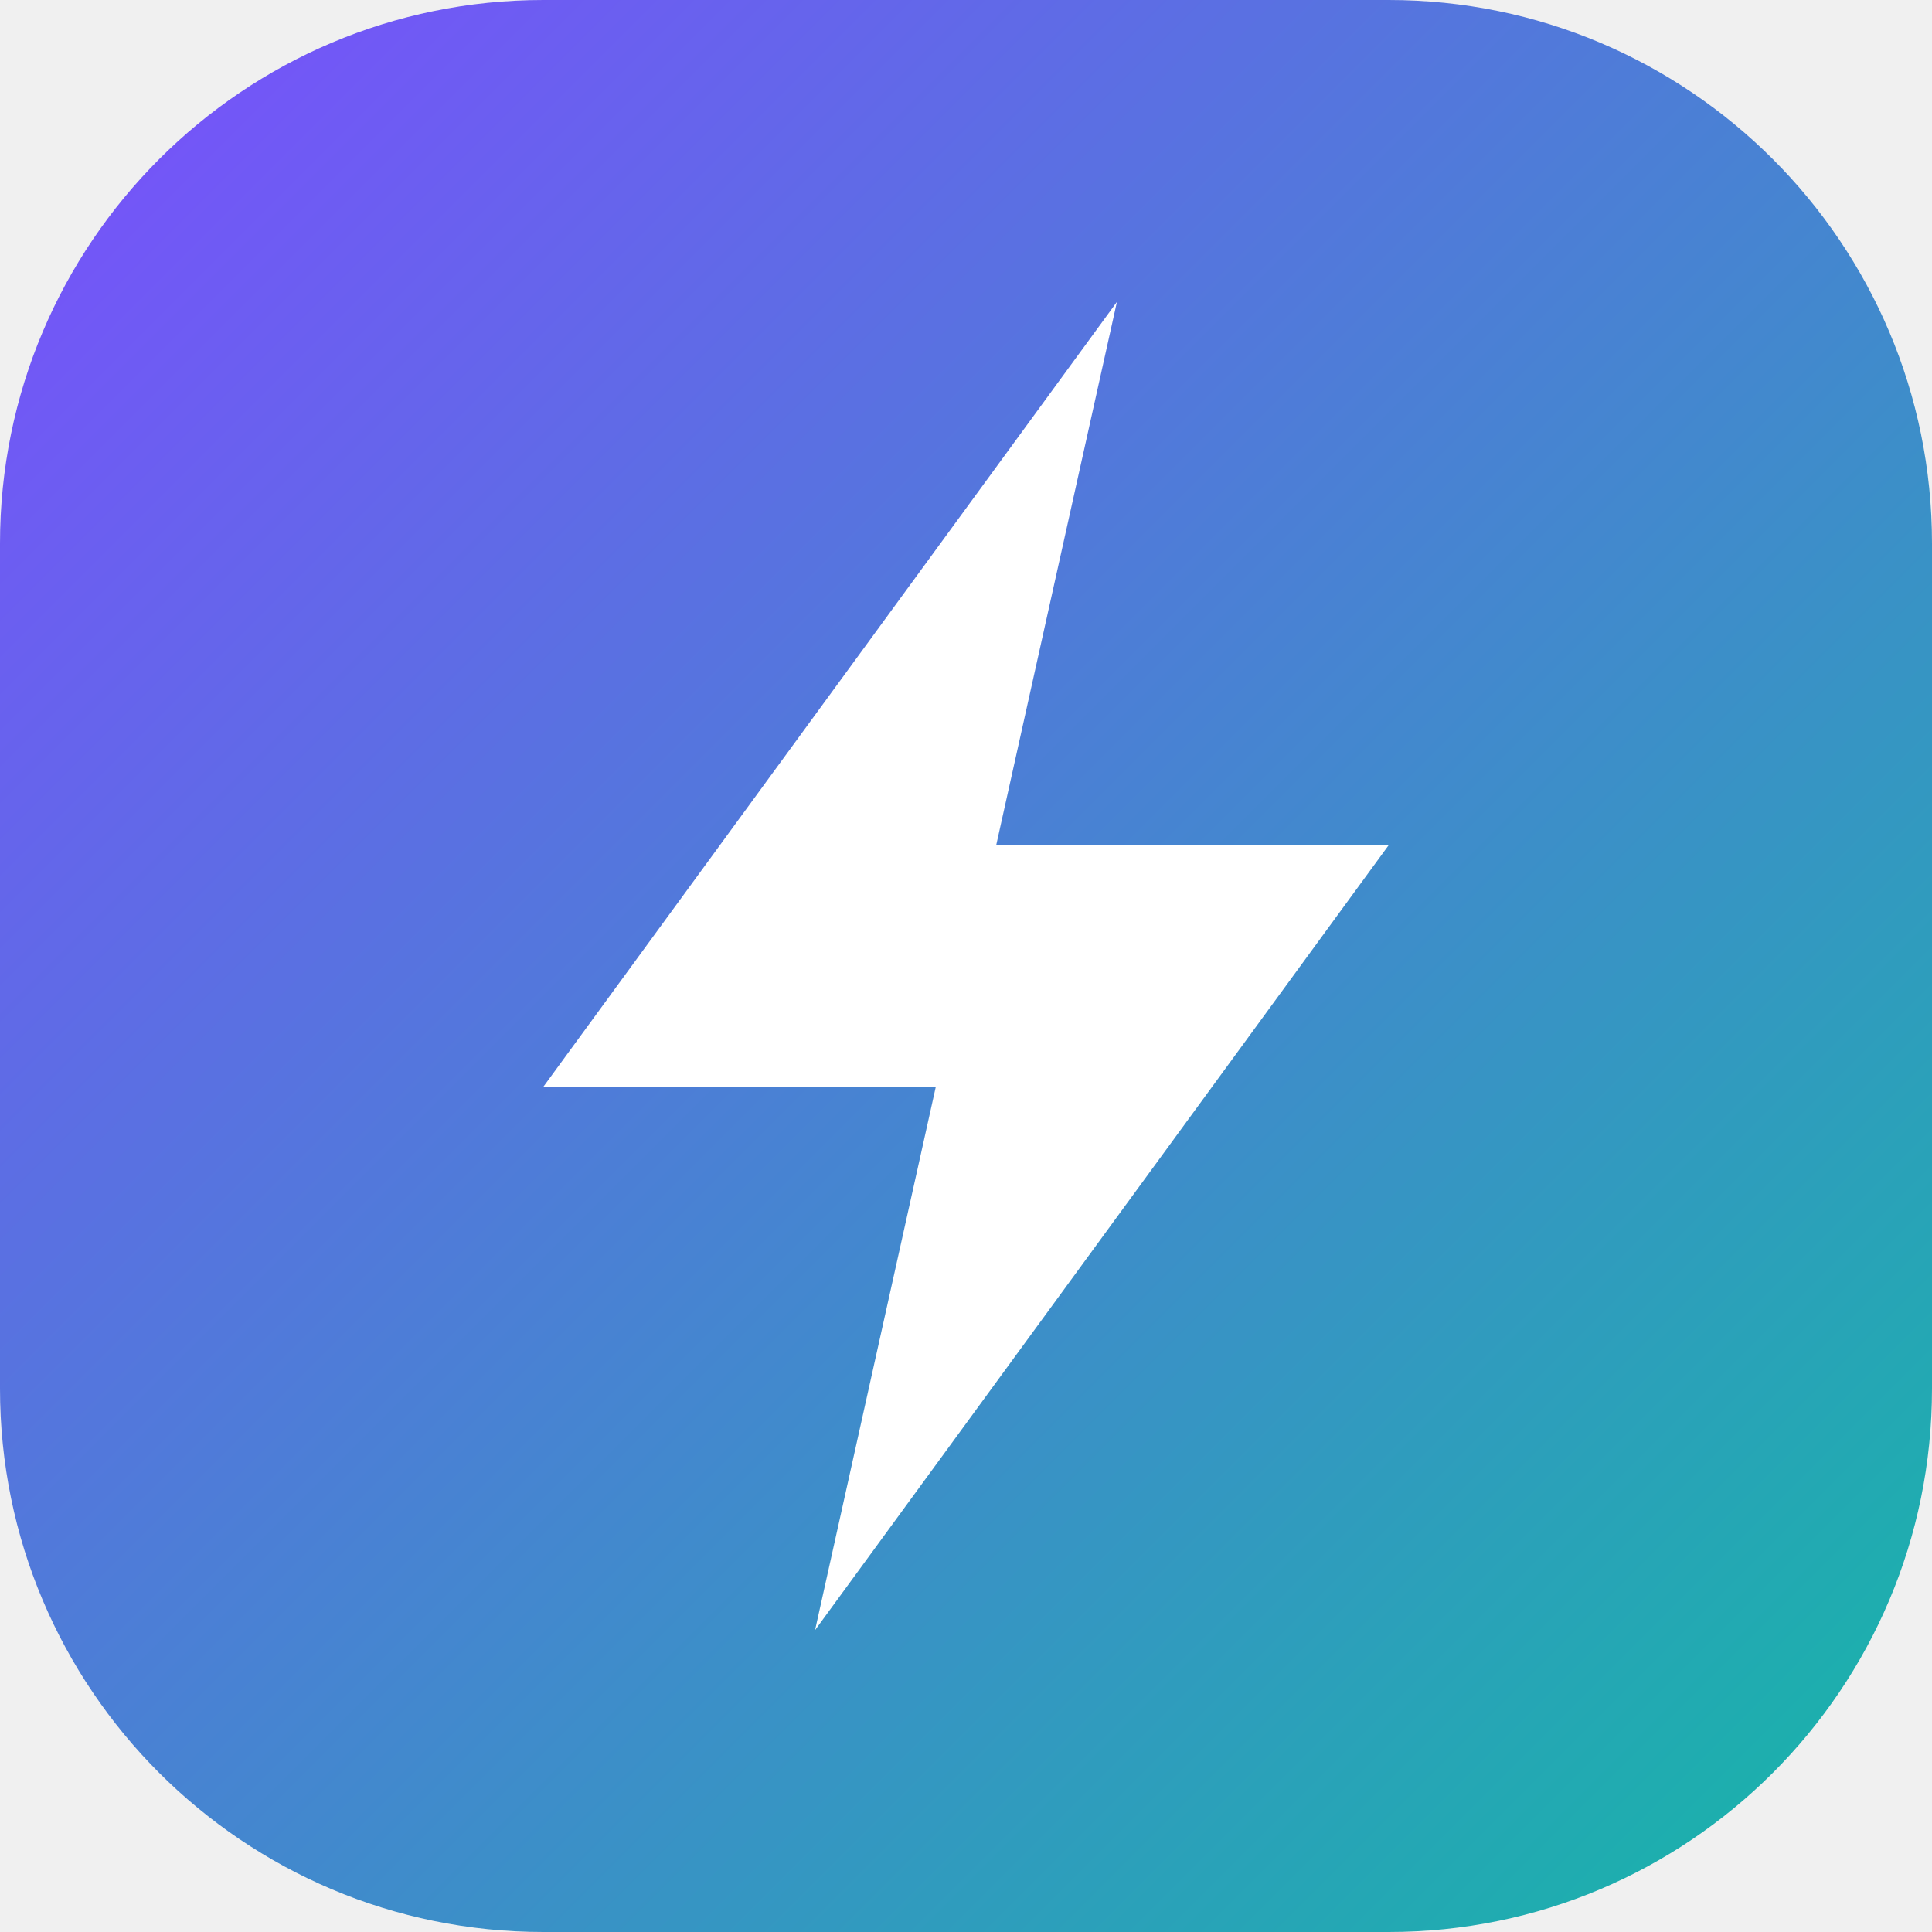
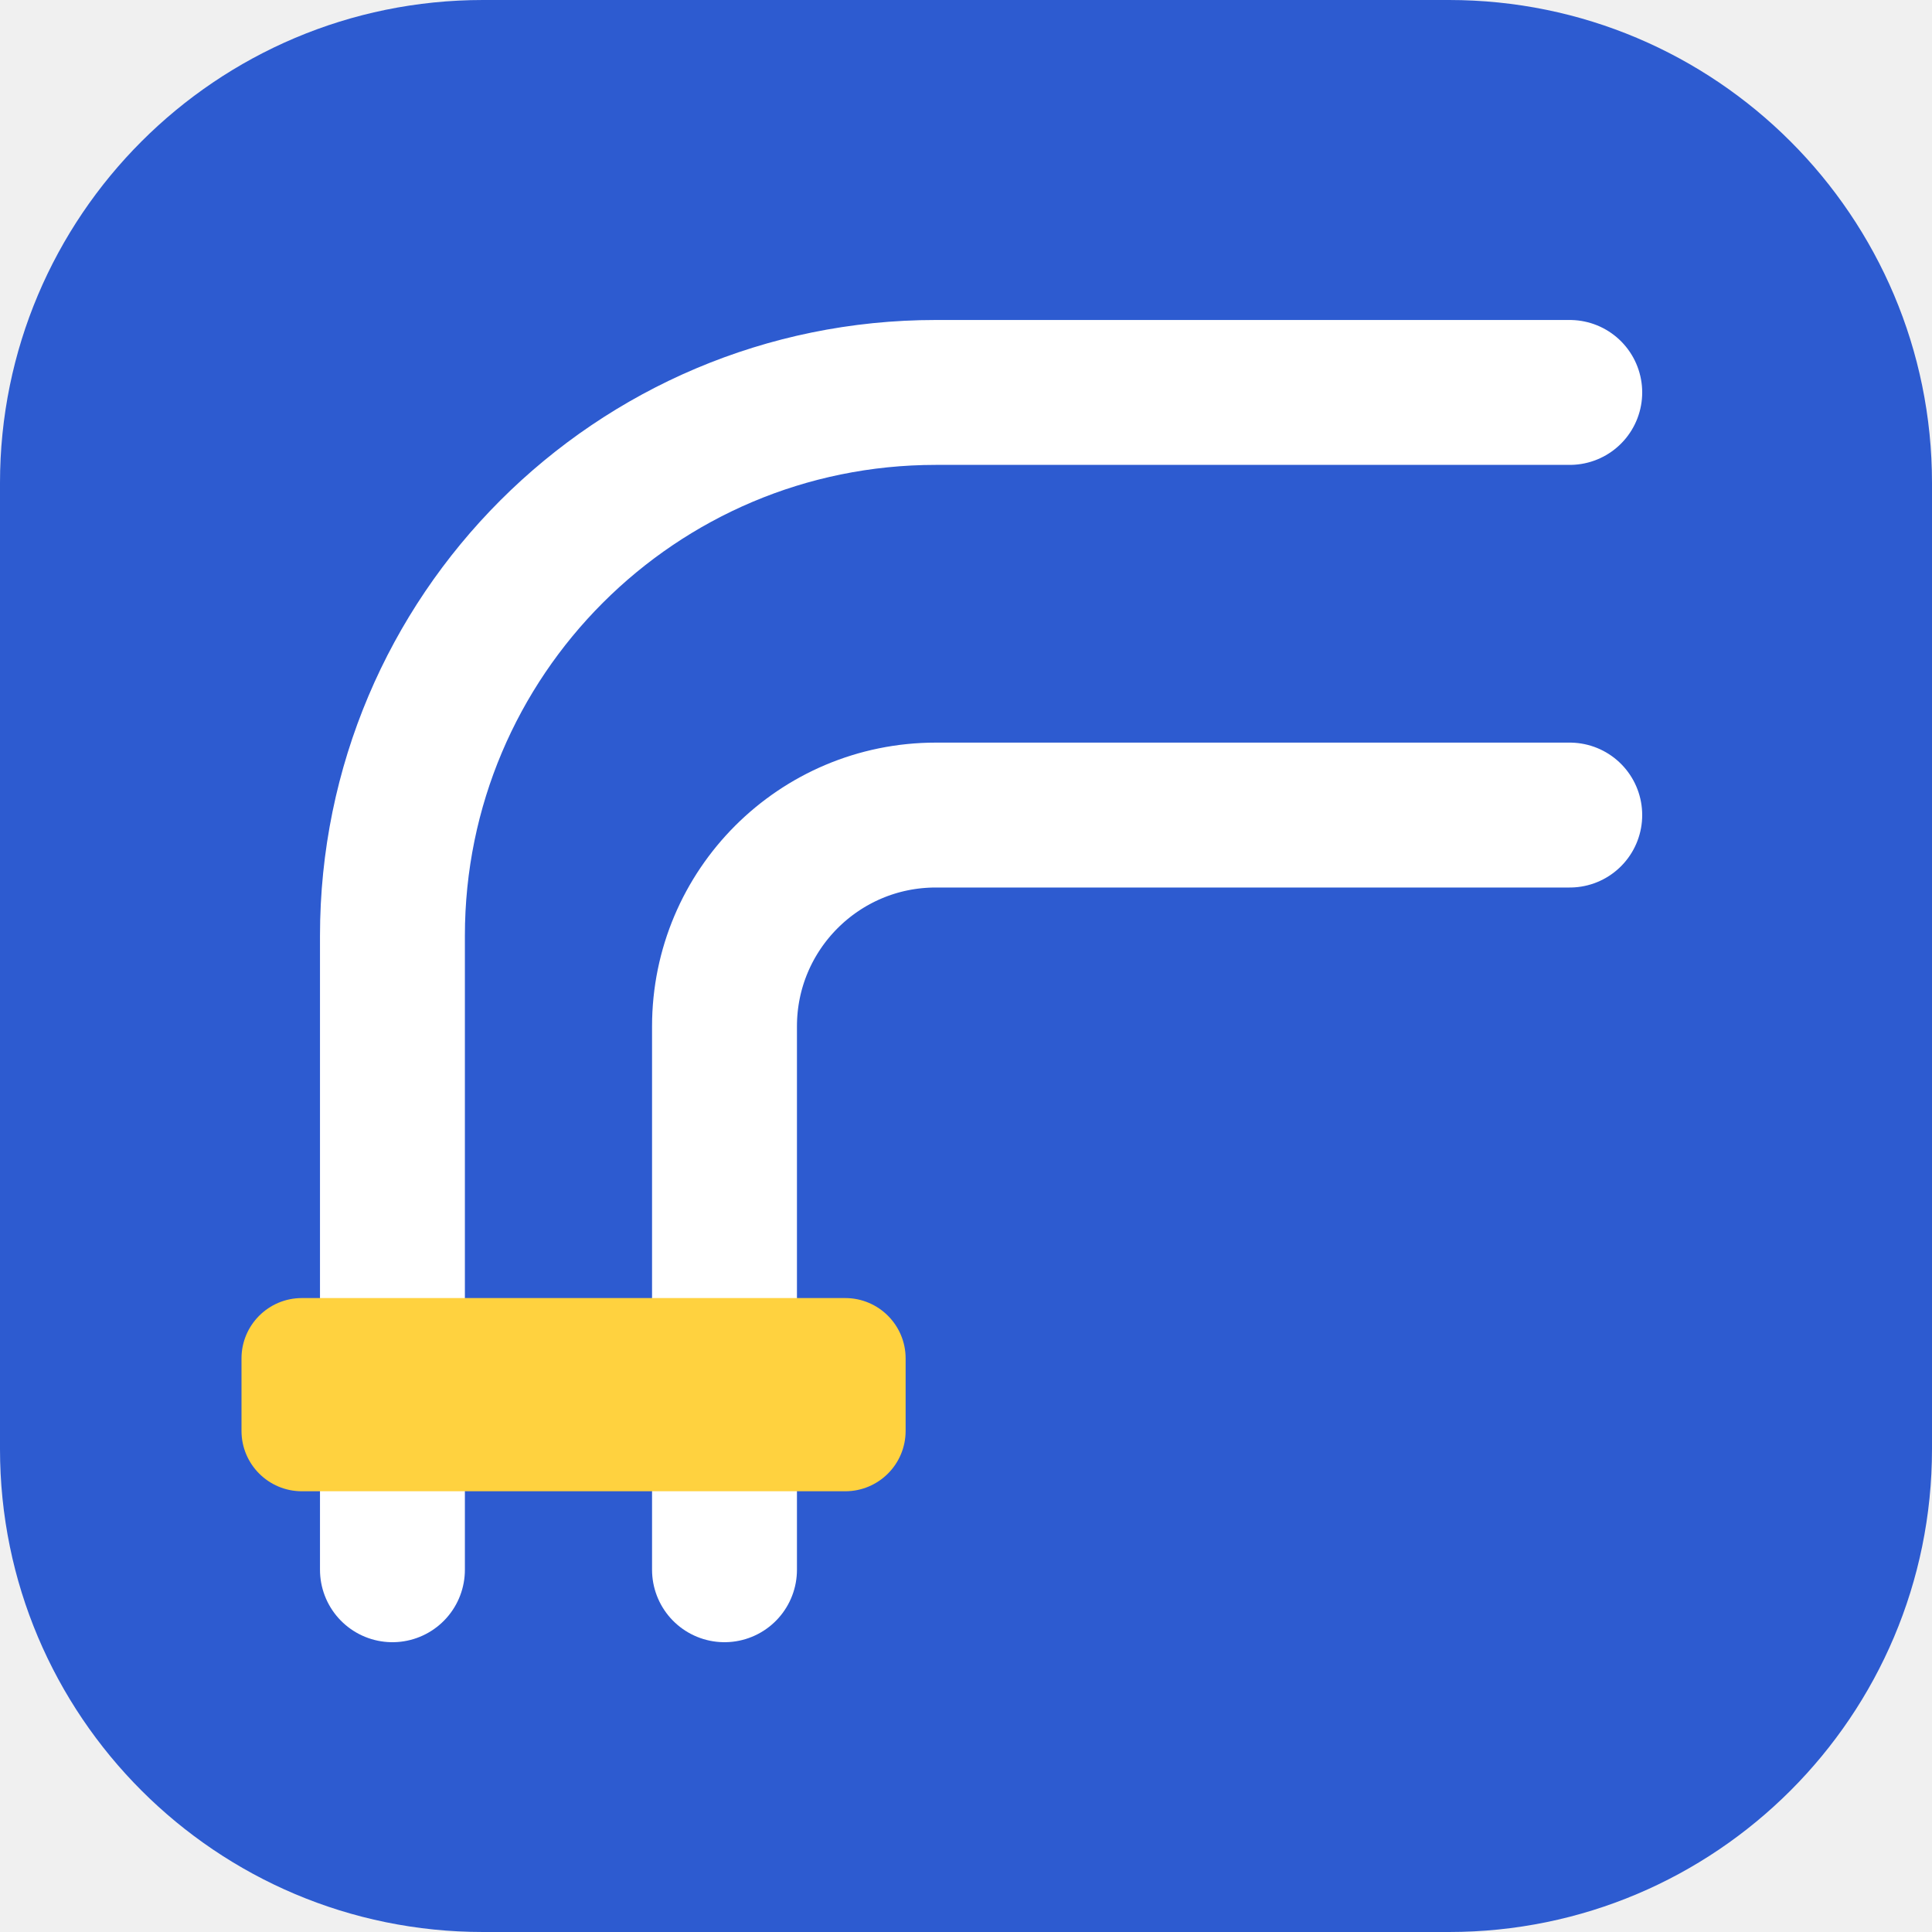
<svg xmlns="http://www.w3.org/2000/svg" viewBox="0 0 32 32">
-   <defs>
-     <linearGradient id="g" x1="0" y1="0" x2="1" y2="1">
-       <stop offset="0" stop-color="#7c4dff" />
-       <stop offset="1" stop-color="#14b8a6" />
-     </linearGradient>
-   </defs>
-   <rect width="32" height="32" rx="9" fill="url(#g)" />
-   <path d="M18.5 5 9 18h6.5L13.5 27 23 14h-6.5z" fill="#fff" />
+   <rect width="32" height="32" rx="8" fill="#2D5BD0" />
+   <g fill="none" stroke="#fff" stroke-width="2.4" stroke-linecap="round">
+     <path d="M6.5 26V15.5A9 9 0 0 1 15.5 6.5H26" />
+     <path d="M12 26v-9a3.5 3.5 0 0 1 3.5-3.5H26" />
+   </g>
+   <rect x="4" y="21.5" width="11" height="3.2" rx="1" fill="#FFD23F" />
</svg>
